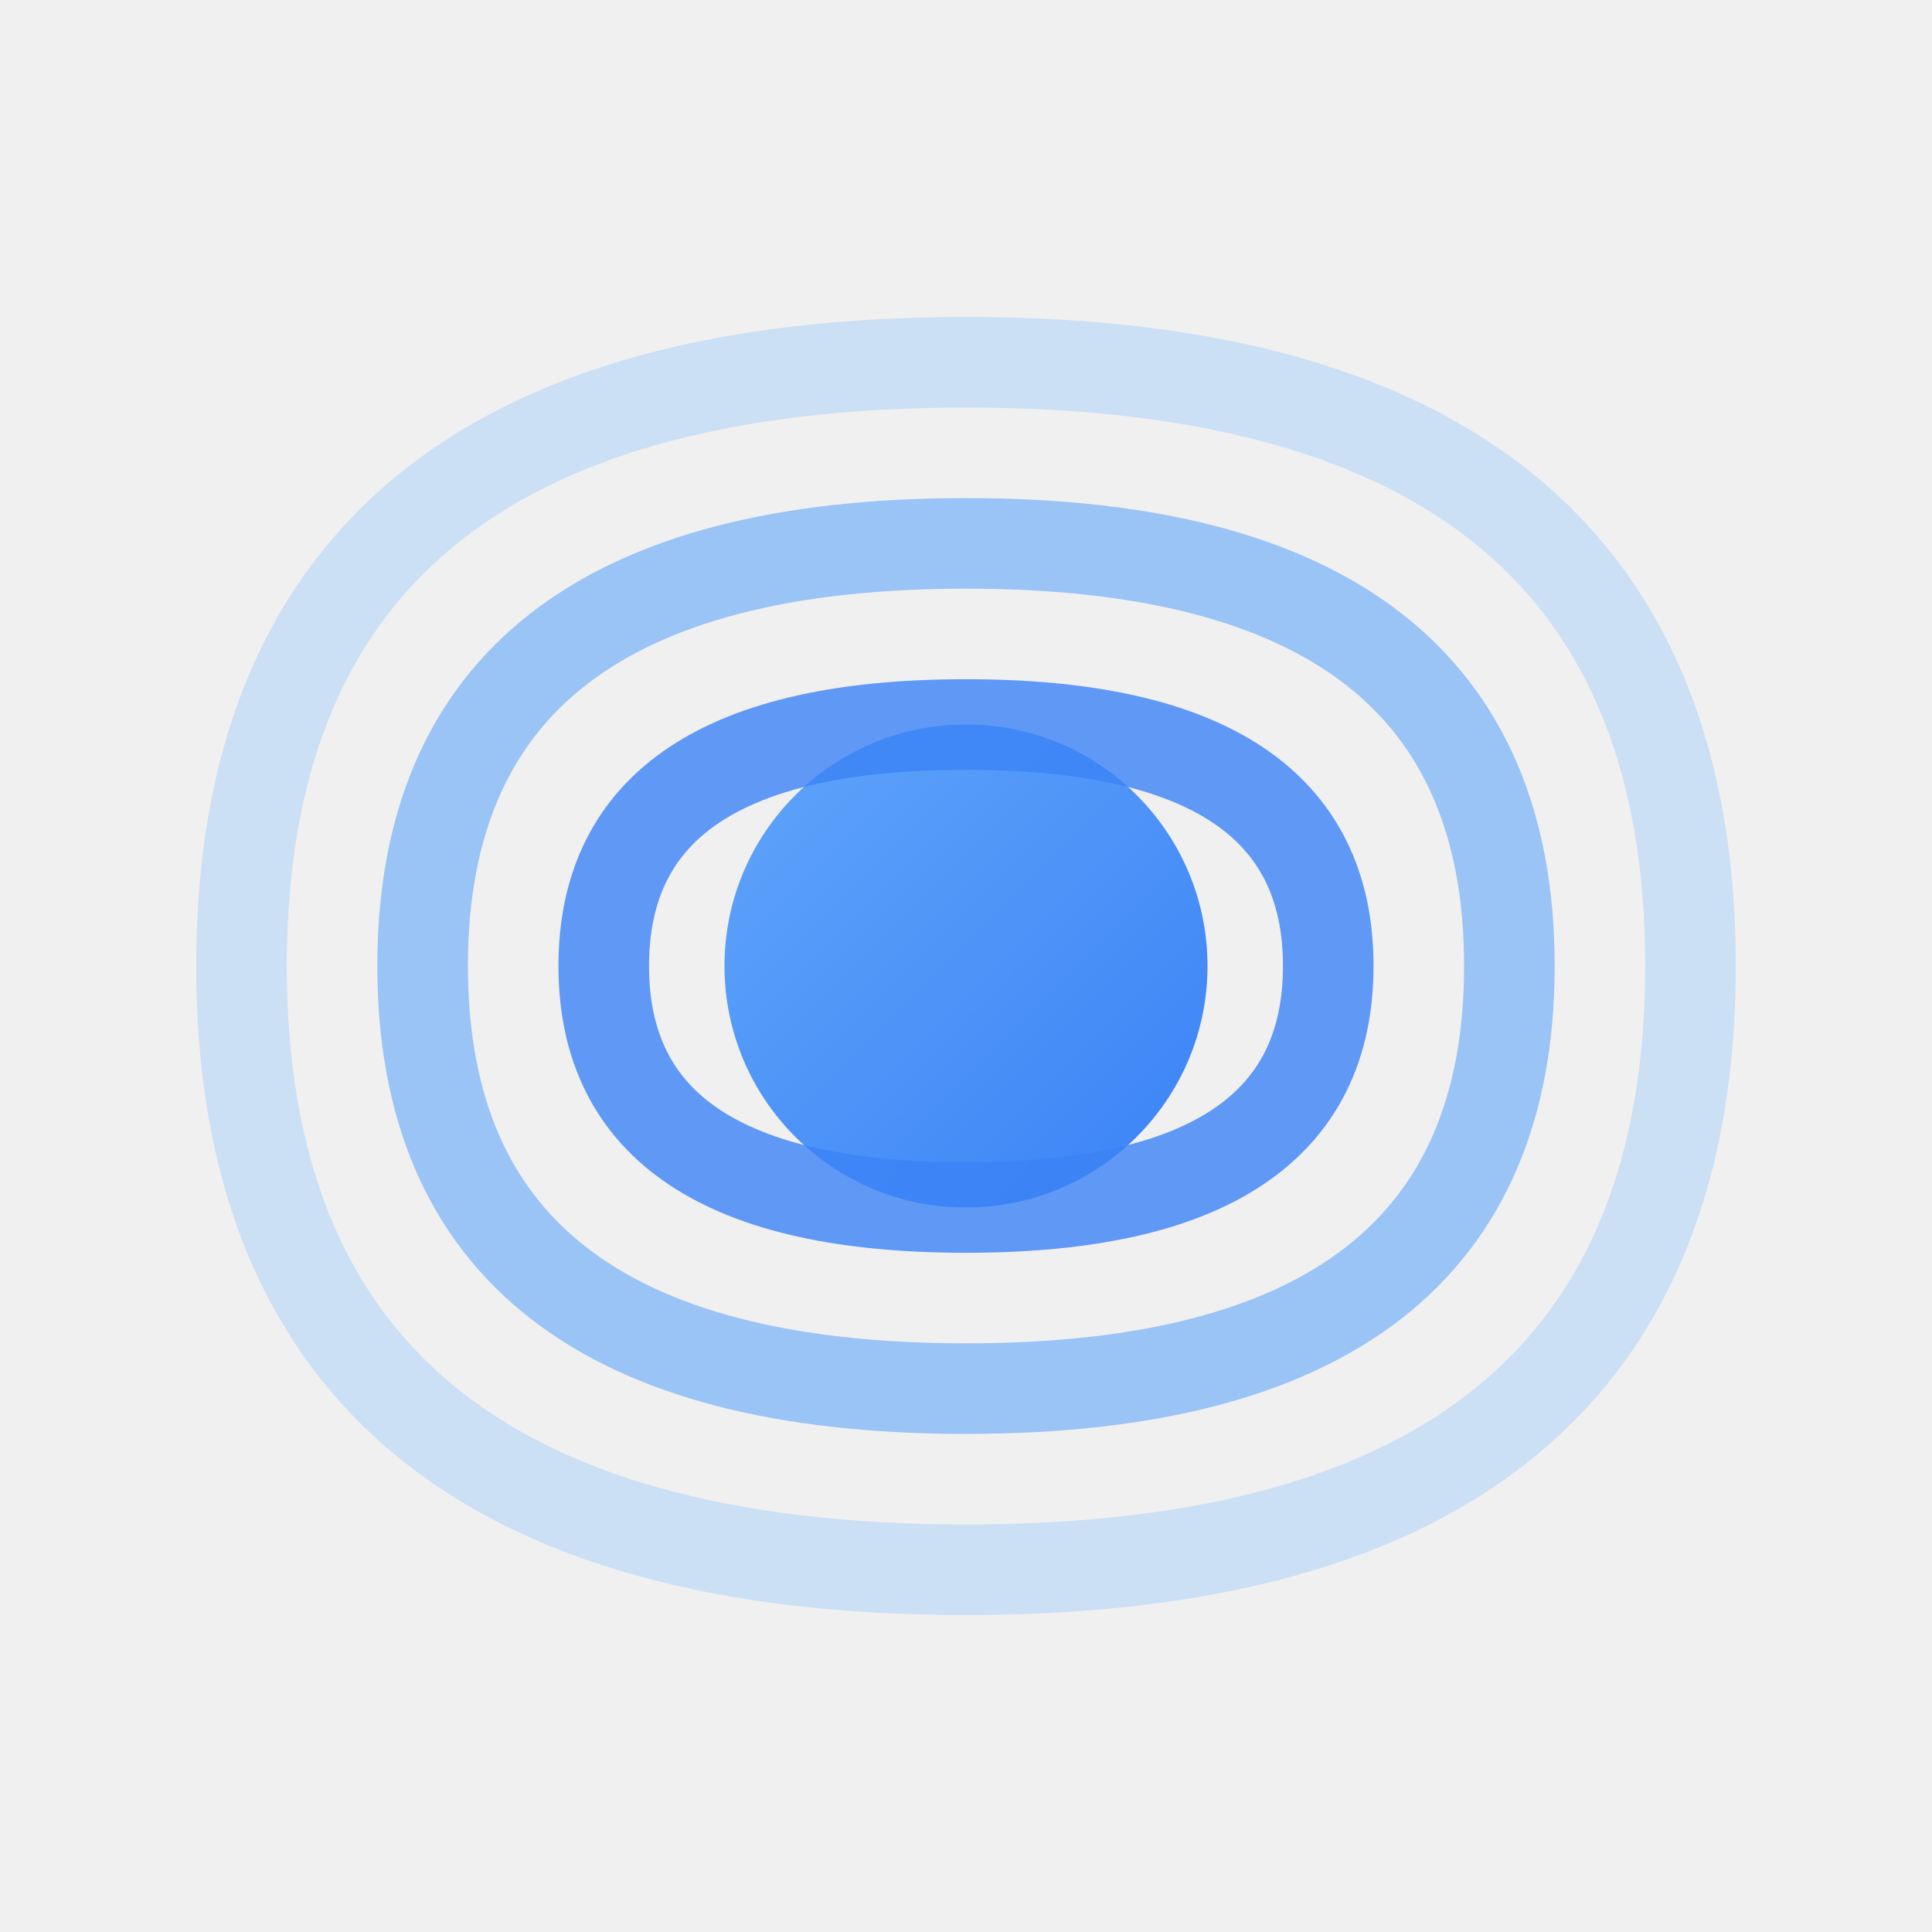
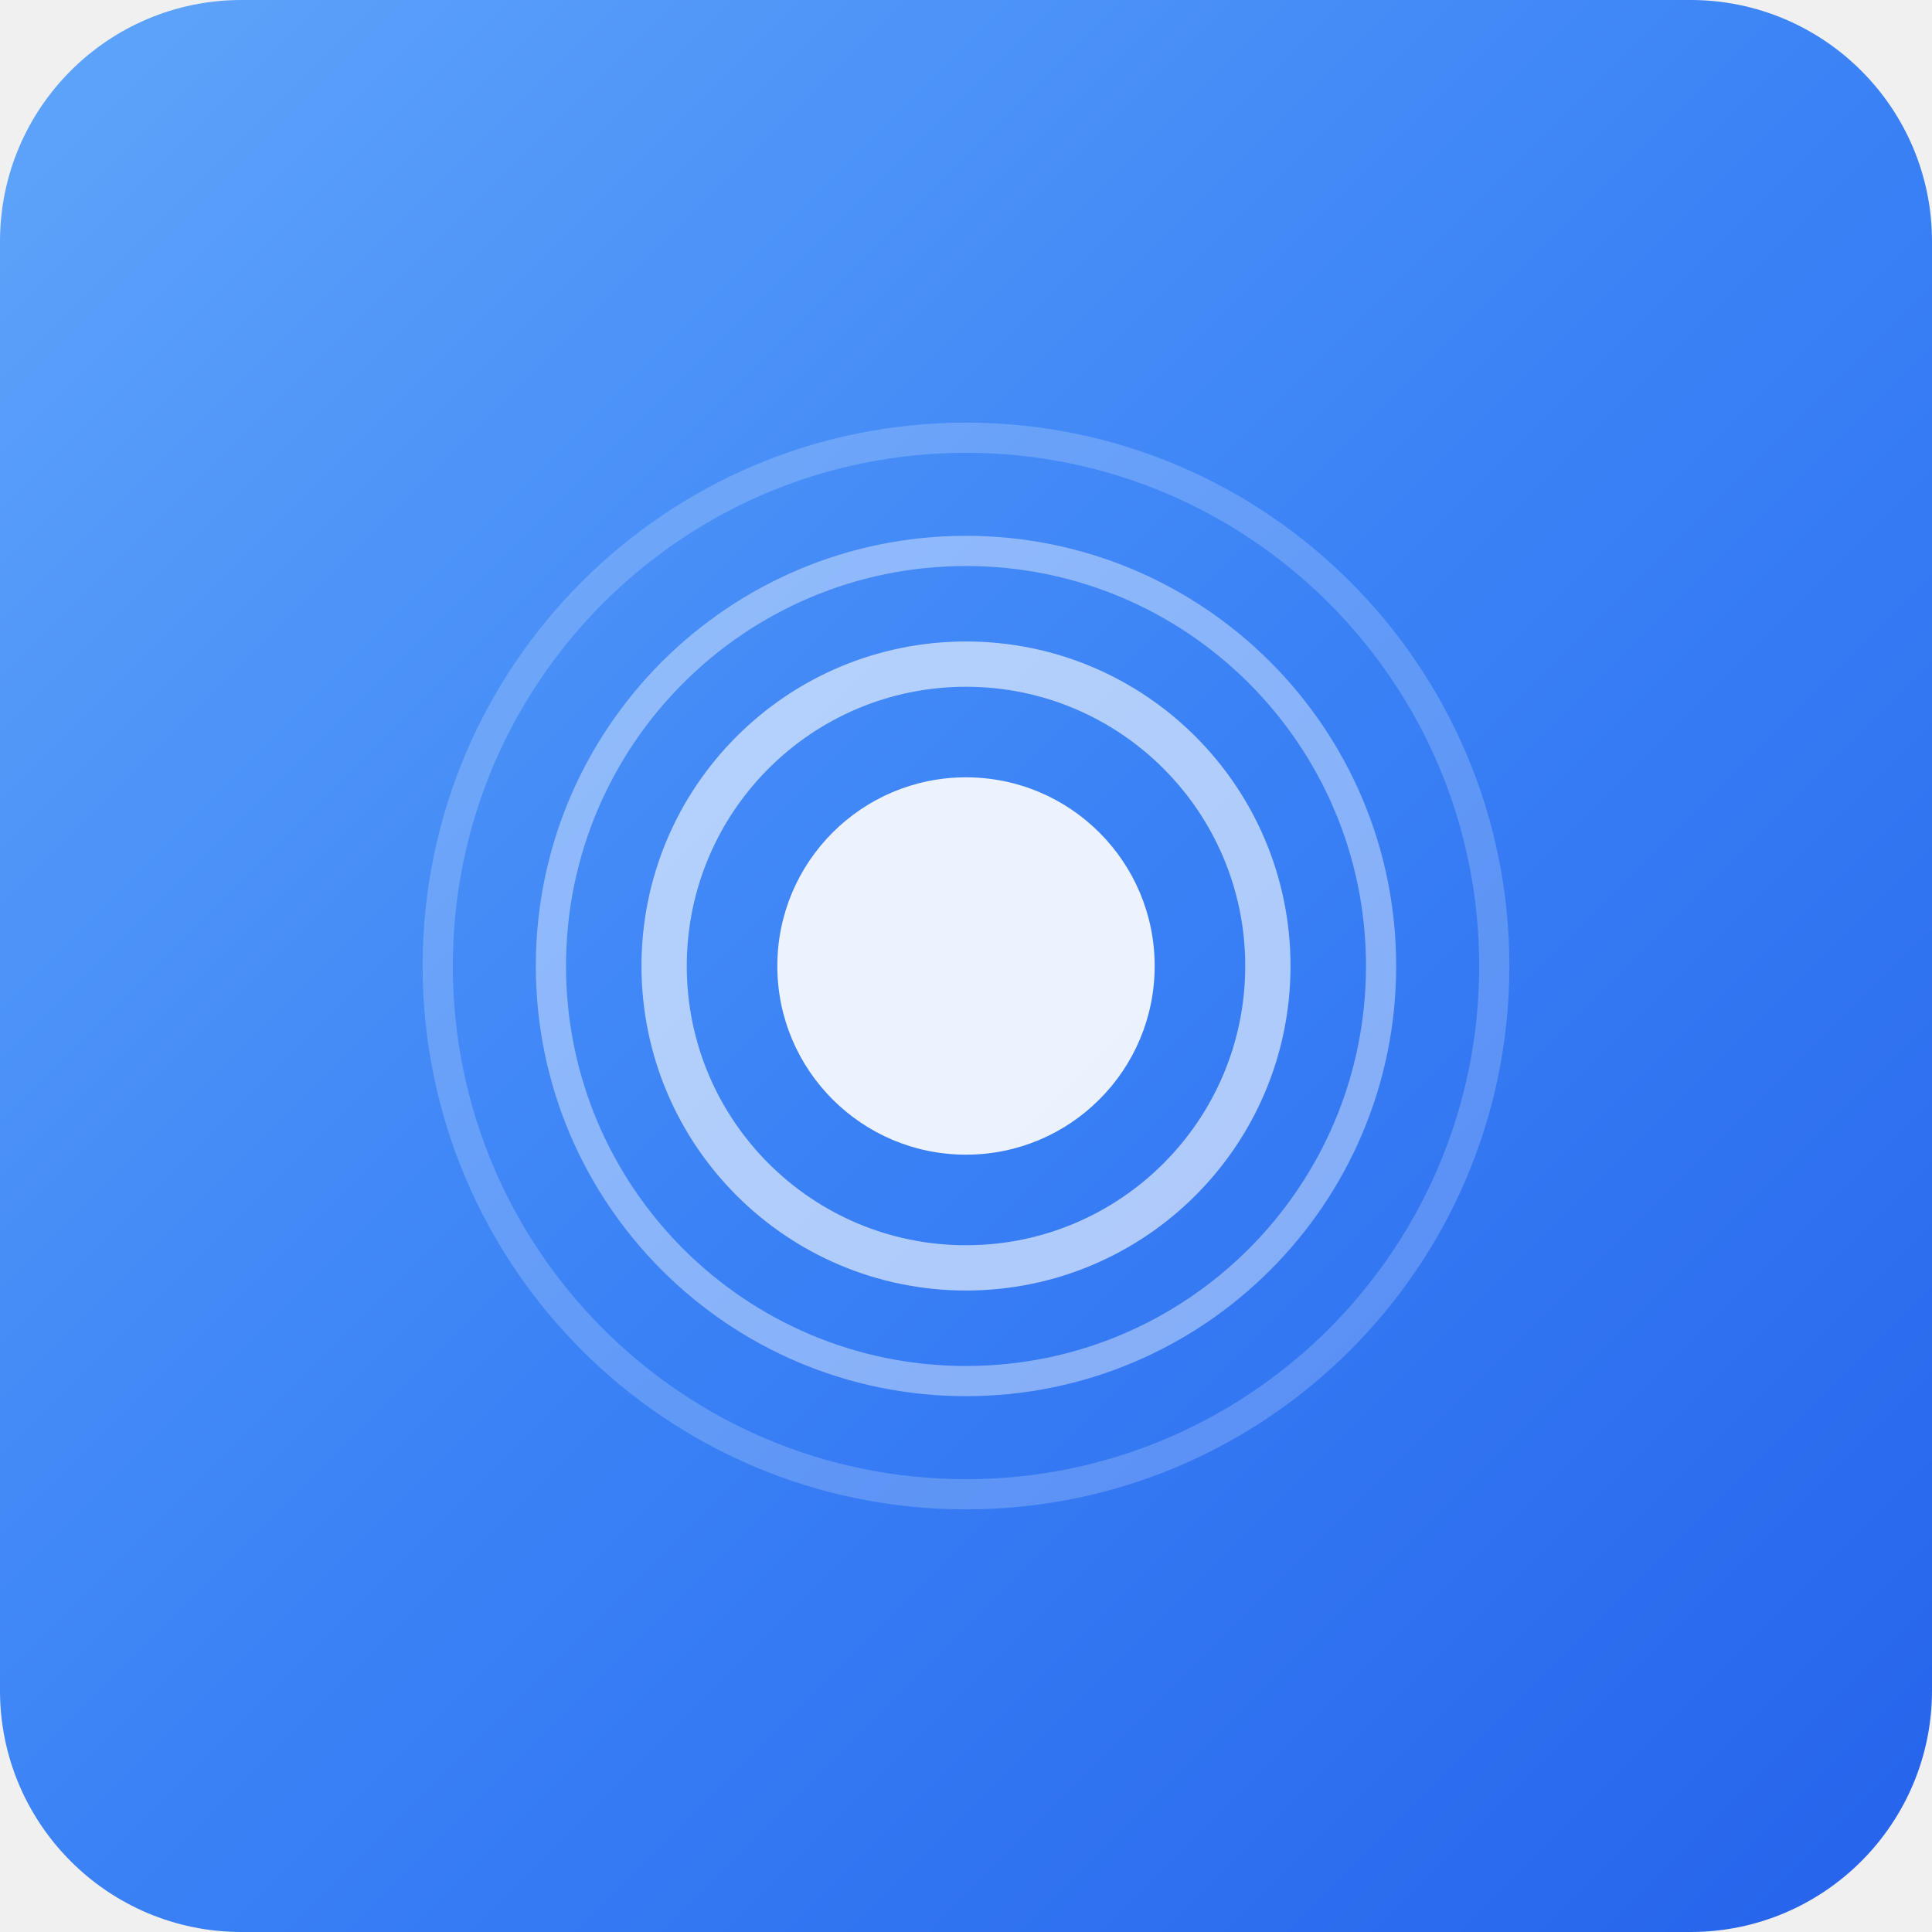
- <svg xmlns="http://www.w3.org/2000/svg" width="32" height="32" viewBox="0 0 32 32" fill="none">
+ <svg xmlns="http://www.w3.org/2000/svg" width="32" height="32" viewBox="0 0 128 128" fill="none">
  <defs>
-     <linearGradient id="warmGradient" x1="0%" y1="0%" x2="100%" y2="100%">
+     <linearGradient id="orbGradient" x1="0%" y1="0%" x2="100%" y2="100%">
      <stop offset="0%" style="stop-color:#60a5fa;stop-opacity:1" />
-       <stop offset="100%" style="stop-color:#3b82f6;stop-opacity:1" />
+       <stop offset="50%" style="stop-color:#3b82f6;stop-opacity:1" />
+       <stop offset="100%" style="stop-color:#2563eb;stop-opacity:1" />
    </linearGradient>
  </defs>
-   <circle cx="16" cy="16" r="4" fill="url(#warmGradient)" />
-   <path d="M 10 16 Q 10 12, 16 12 Q 22 12, 22 16 Q 22 20, 16 20 Q 10 20, 10 16" stroke="#3b82f6" stroke-width="1.5" fill="none" stroke-linecap="round" opacity="0.8" />
-   <path d="M 7 16 Q 7 9, 16 9 Q 25 9, 25 16 Q 25 23, 16 23 Q 7 23, 7 16" stroke="#60a5fa" stroke-width="1.5" fill="none" stroke-linecap="round" opacity="0.6" />
-   <path d="M 4 16 Q 4 6, 16 6 Q 28 6, 28 16 Q 28 26, 16 26 Q 4 26, 4 16" stroke="#93c5fd" stroke-width="1.5" fill="none" stroke-linecap="round" opacity="0.4" />
+   <rect width="128" height="128" rx="16" fill="url(#orbGradient)" />
+   <g transform="translate(64, 64)">
+     <circle cx="0" cy="0" r="35" stroke="white" stroke-width="2" fill="none" opacity="0.2" />
+     <circle cx="0" cy="0" r="27.5" stroke="white" stroke-width="2" fill="none" opacity="0.4" />
+     <circle cx="0" cy="0" r="20" stroke="white" stroke-width="3" fill="none" opacity="0.6" />
+     <circle cx="0" cy="0" r="12.5" fill="white" opacity="0.9" />
+   </g>
</svg>
